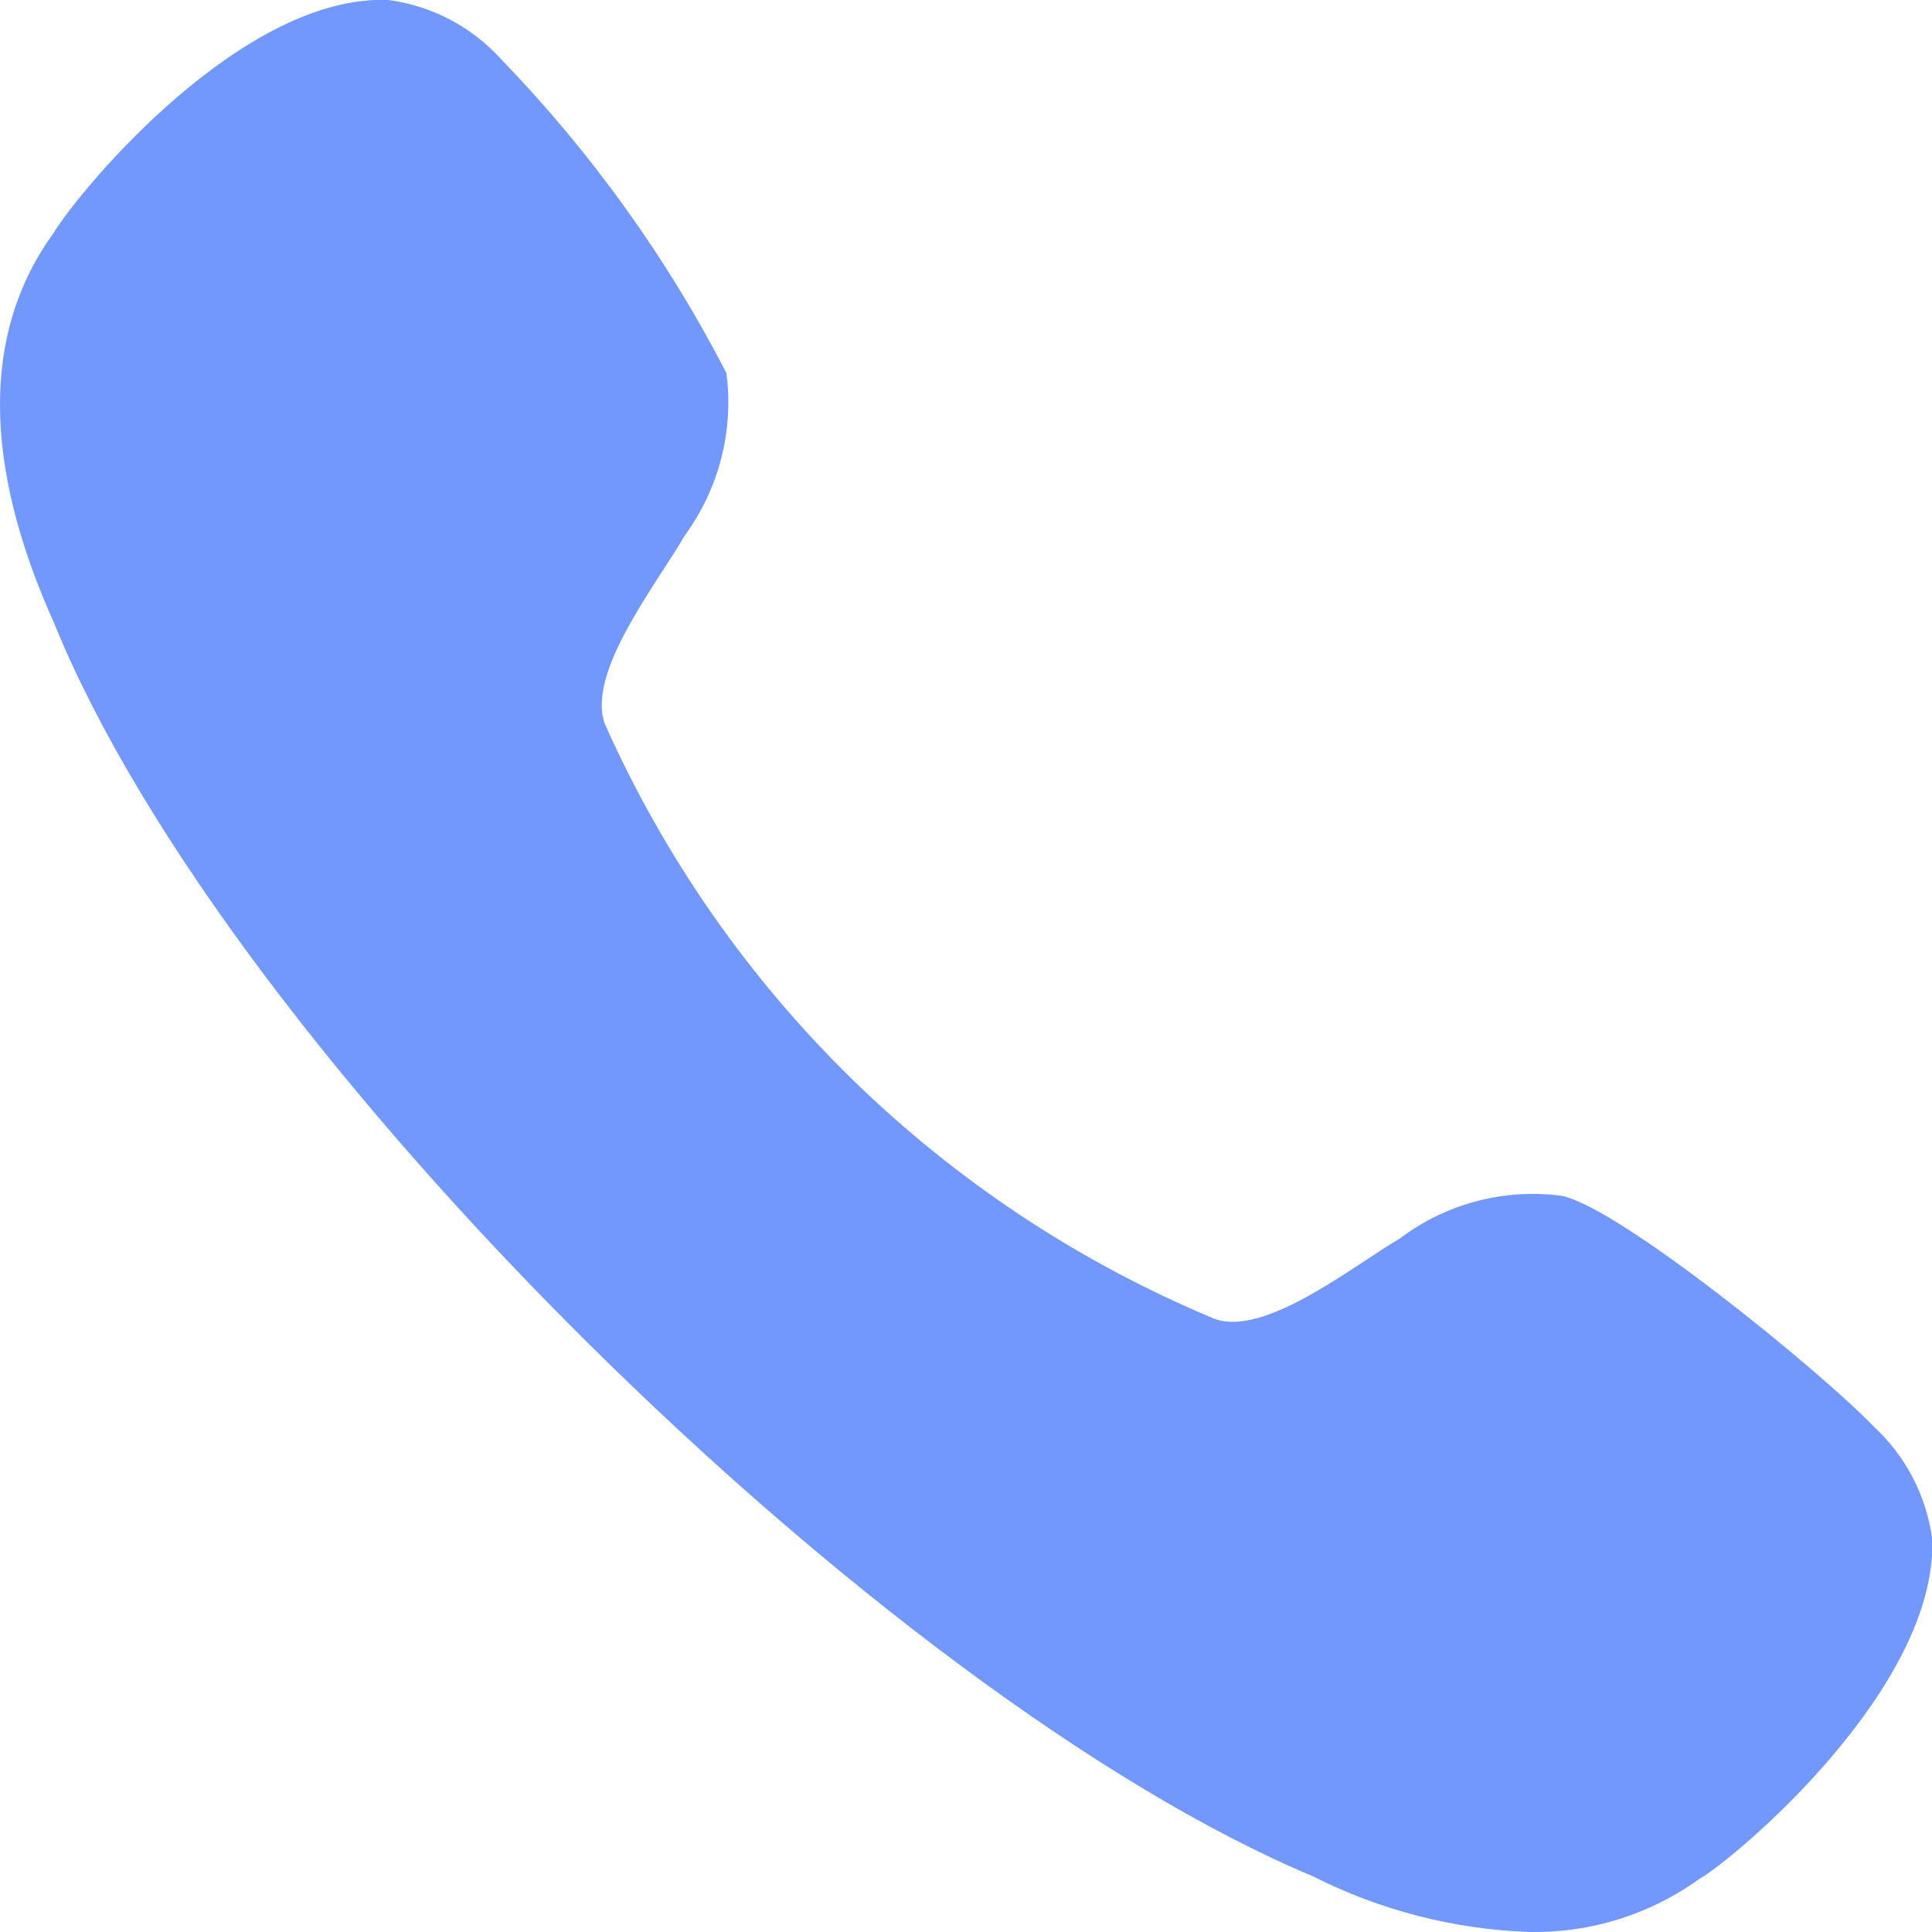
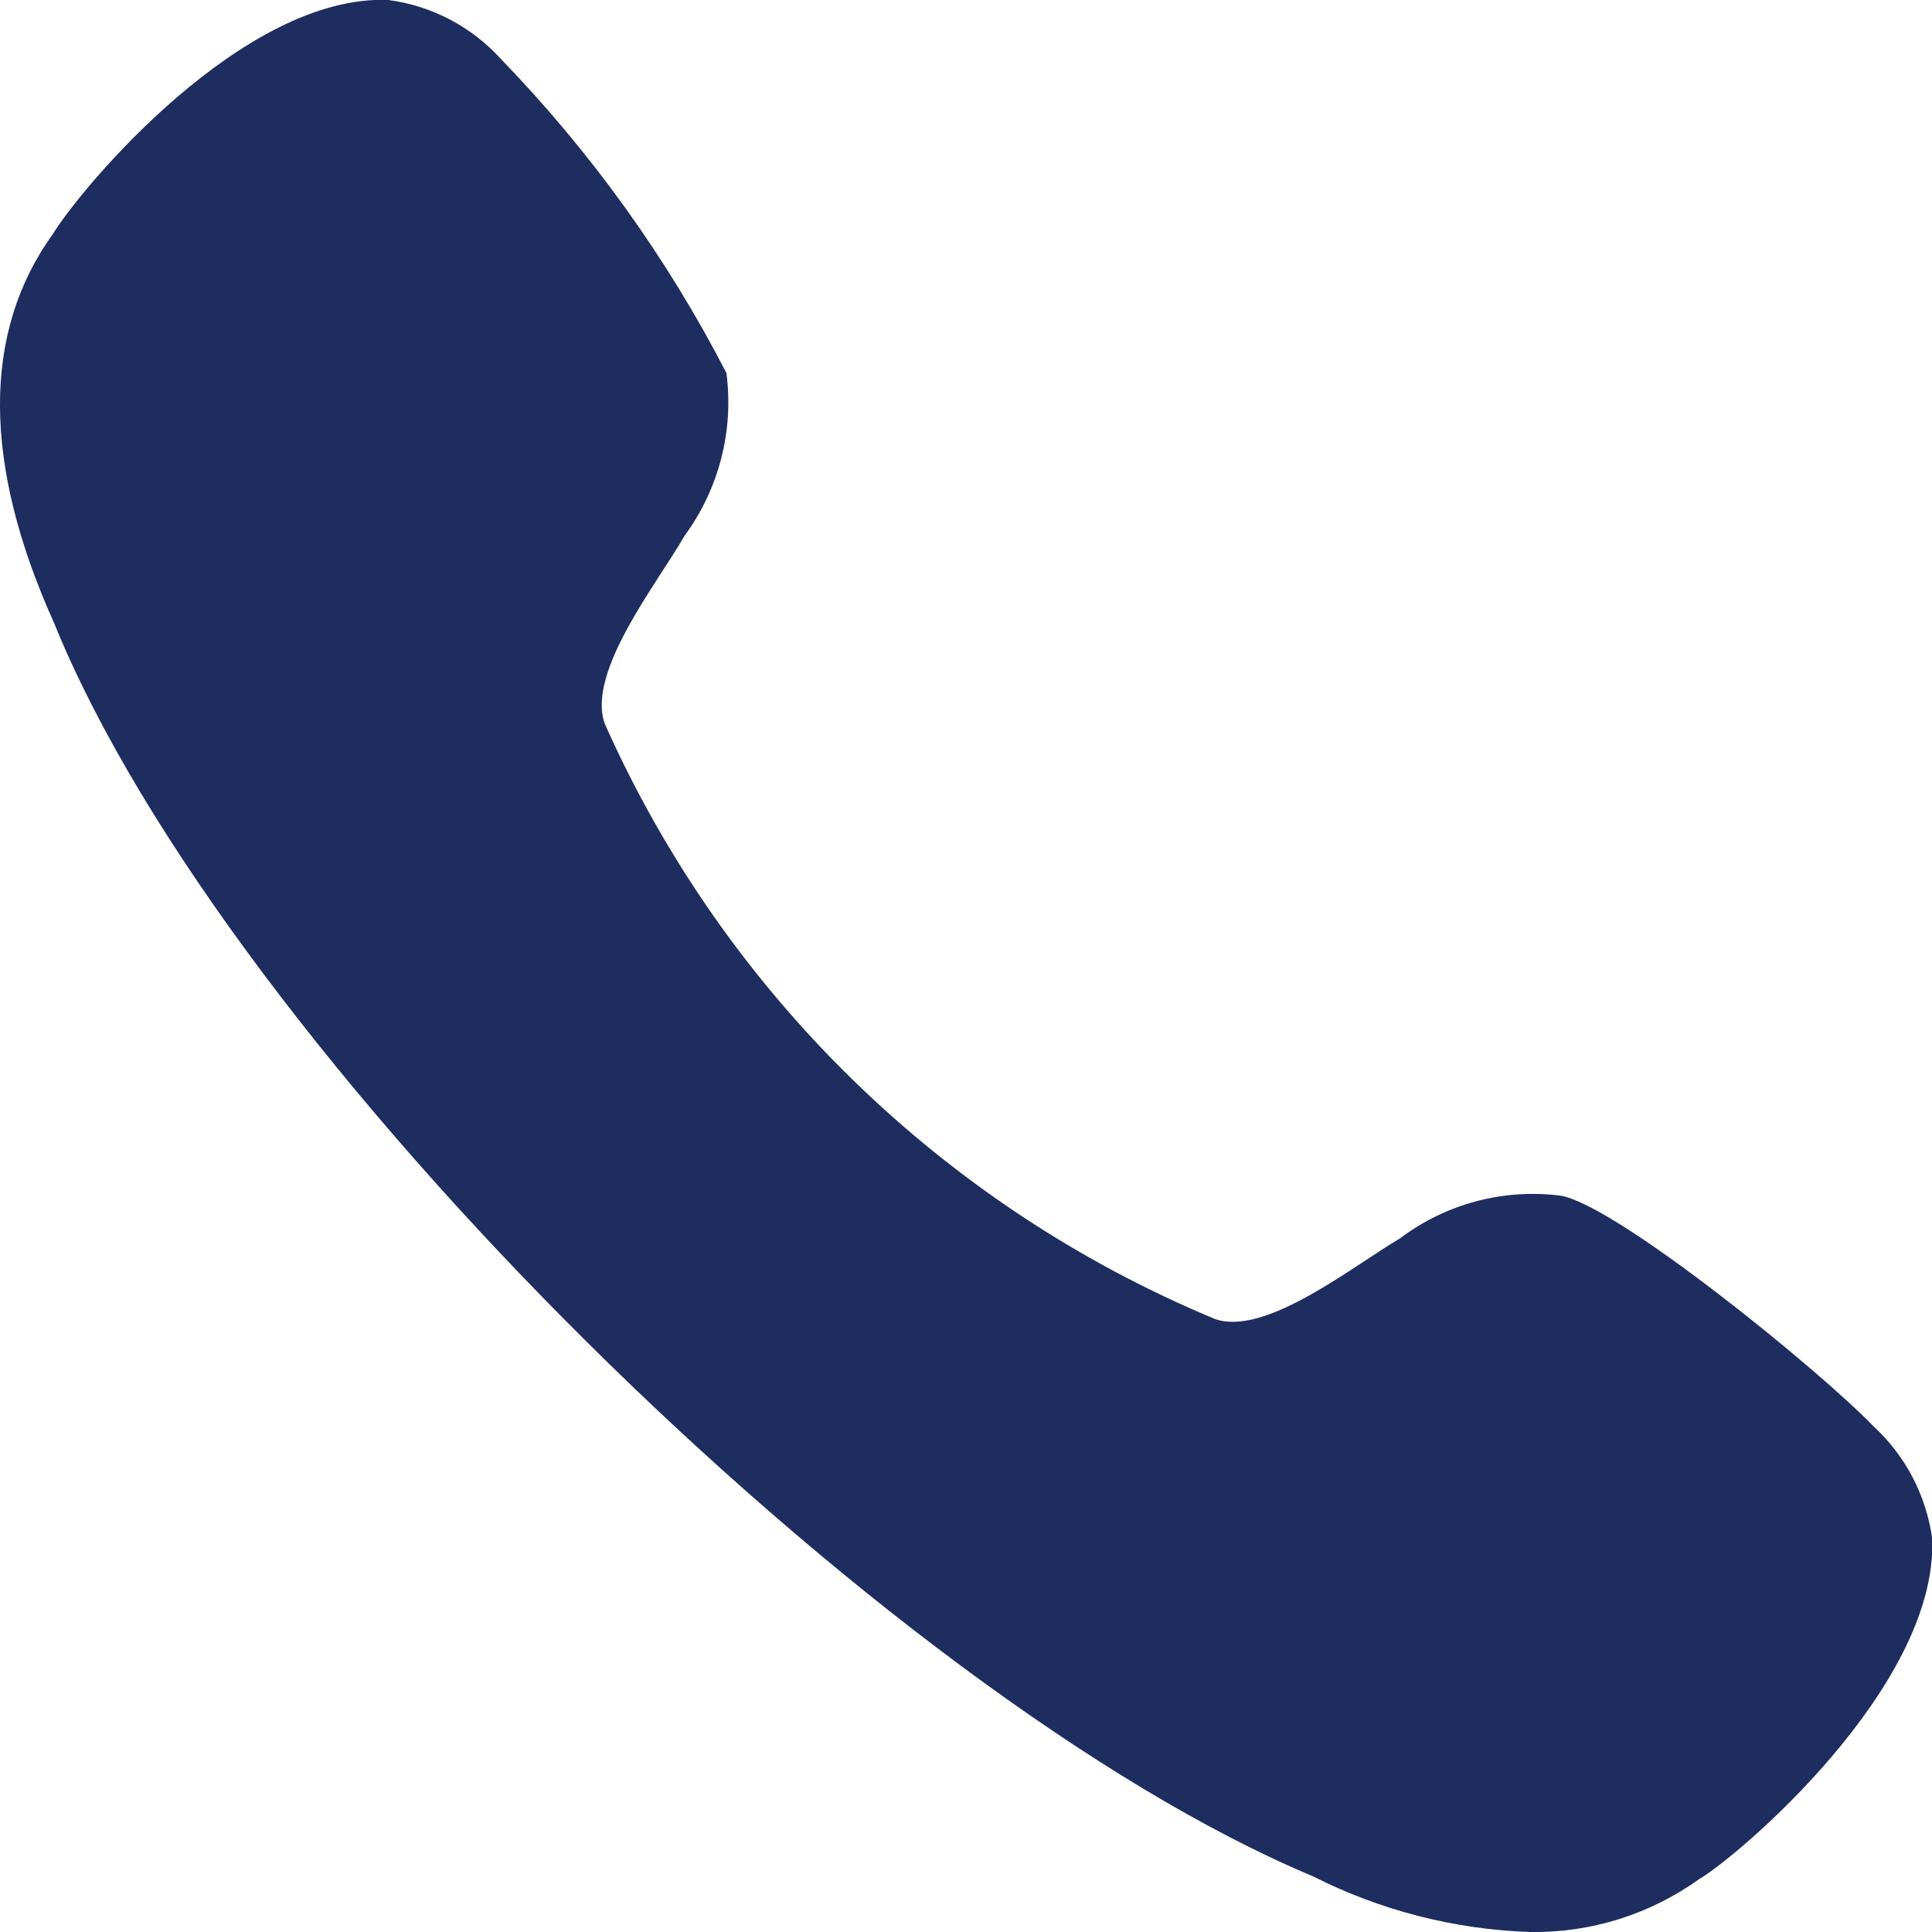
<svg xmlns="http://www.w3.org/2000/svg" id="mobile-25x25" width="25" height="25" viewBox="0 0 25 25">
-   <path id="Call" d="M20.209,15.474a2.849,2.849,0,0,0-2.092.55c-.6.351-1.748,1.28-2.4,1.042a14.915,14.915,0,0,1-7.891-7.7c-.241-.67.684-1.823,1.032-2.433A2.919,2.919,0,0,0,9.4,4.827,17.131,17.131,0,0,0,6.487.769,2.391,2.391,0,0,0,5.027,0C3.15-.079,1.054,2.425.687,3.024-.234,4.3-.229,6,.7,8.062,2.946,13.6,11.434,21.952,16.991,24.28A6.714,6.714,0,0,0,19.8,25a3.648,3.648,0,0,0,2.189-.686c.476-.274,3.083-2.474,3.014-4.4a2.426,2.426,0,0,0-.76-1.458c-.7-.726-3.276-2.822-4.03-2.981" fill="#7398fd" />
+   <path id="Call" d="M20.209,15.474a2.849,2.849,0,0,0-2.092.55c-.6.351-1.748,1.28-2.4,1.042a14.915,14.915,0,0,1-7.891-7.7c-.241-.67.684-1.823,1.032-2.433A2.919,2.919,0,0,0,9.4,4.827,17.131,17.131,0,0,0,6.487.769,2.391,2.391,0,0,0,5.027,0C3.15-.079,1.054,2.425.687,3.024-.234,4.3-.229,6,.7,8.062,2.946,13.6,11.434,21.952,16.991,24.28A6.714,6.714,0,0,0,19.8,25a3.648,3.648,0,0,0,2.189-.686c.476-.274,3.083-2.474,3.014-4.4a2.426,2.426,0,0,0-.76-1.458c-.7-.726-3.276-2.822-4.03-2.981" fill="#1e2d60" />
</svg>
